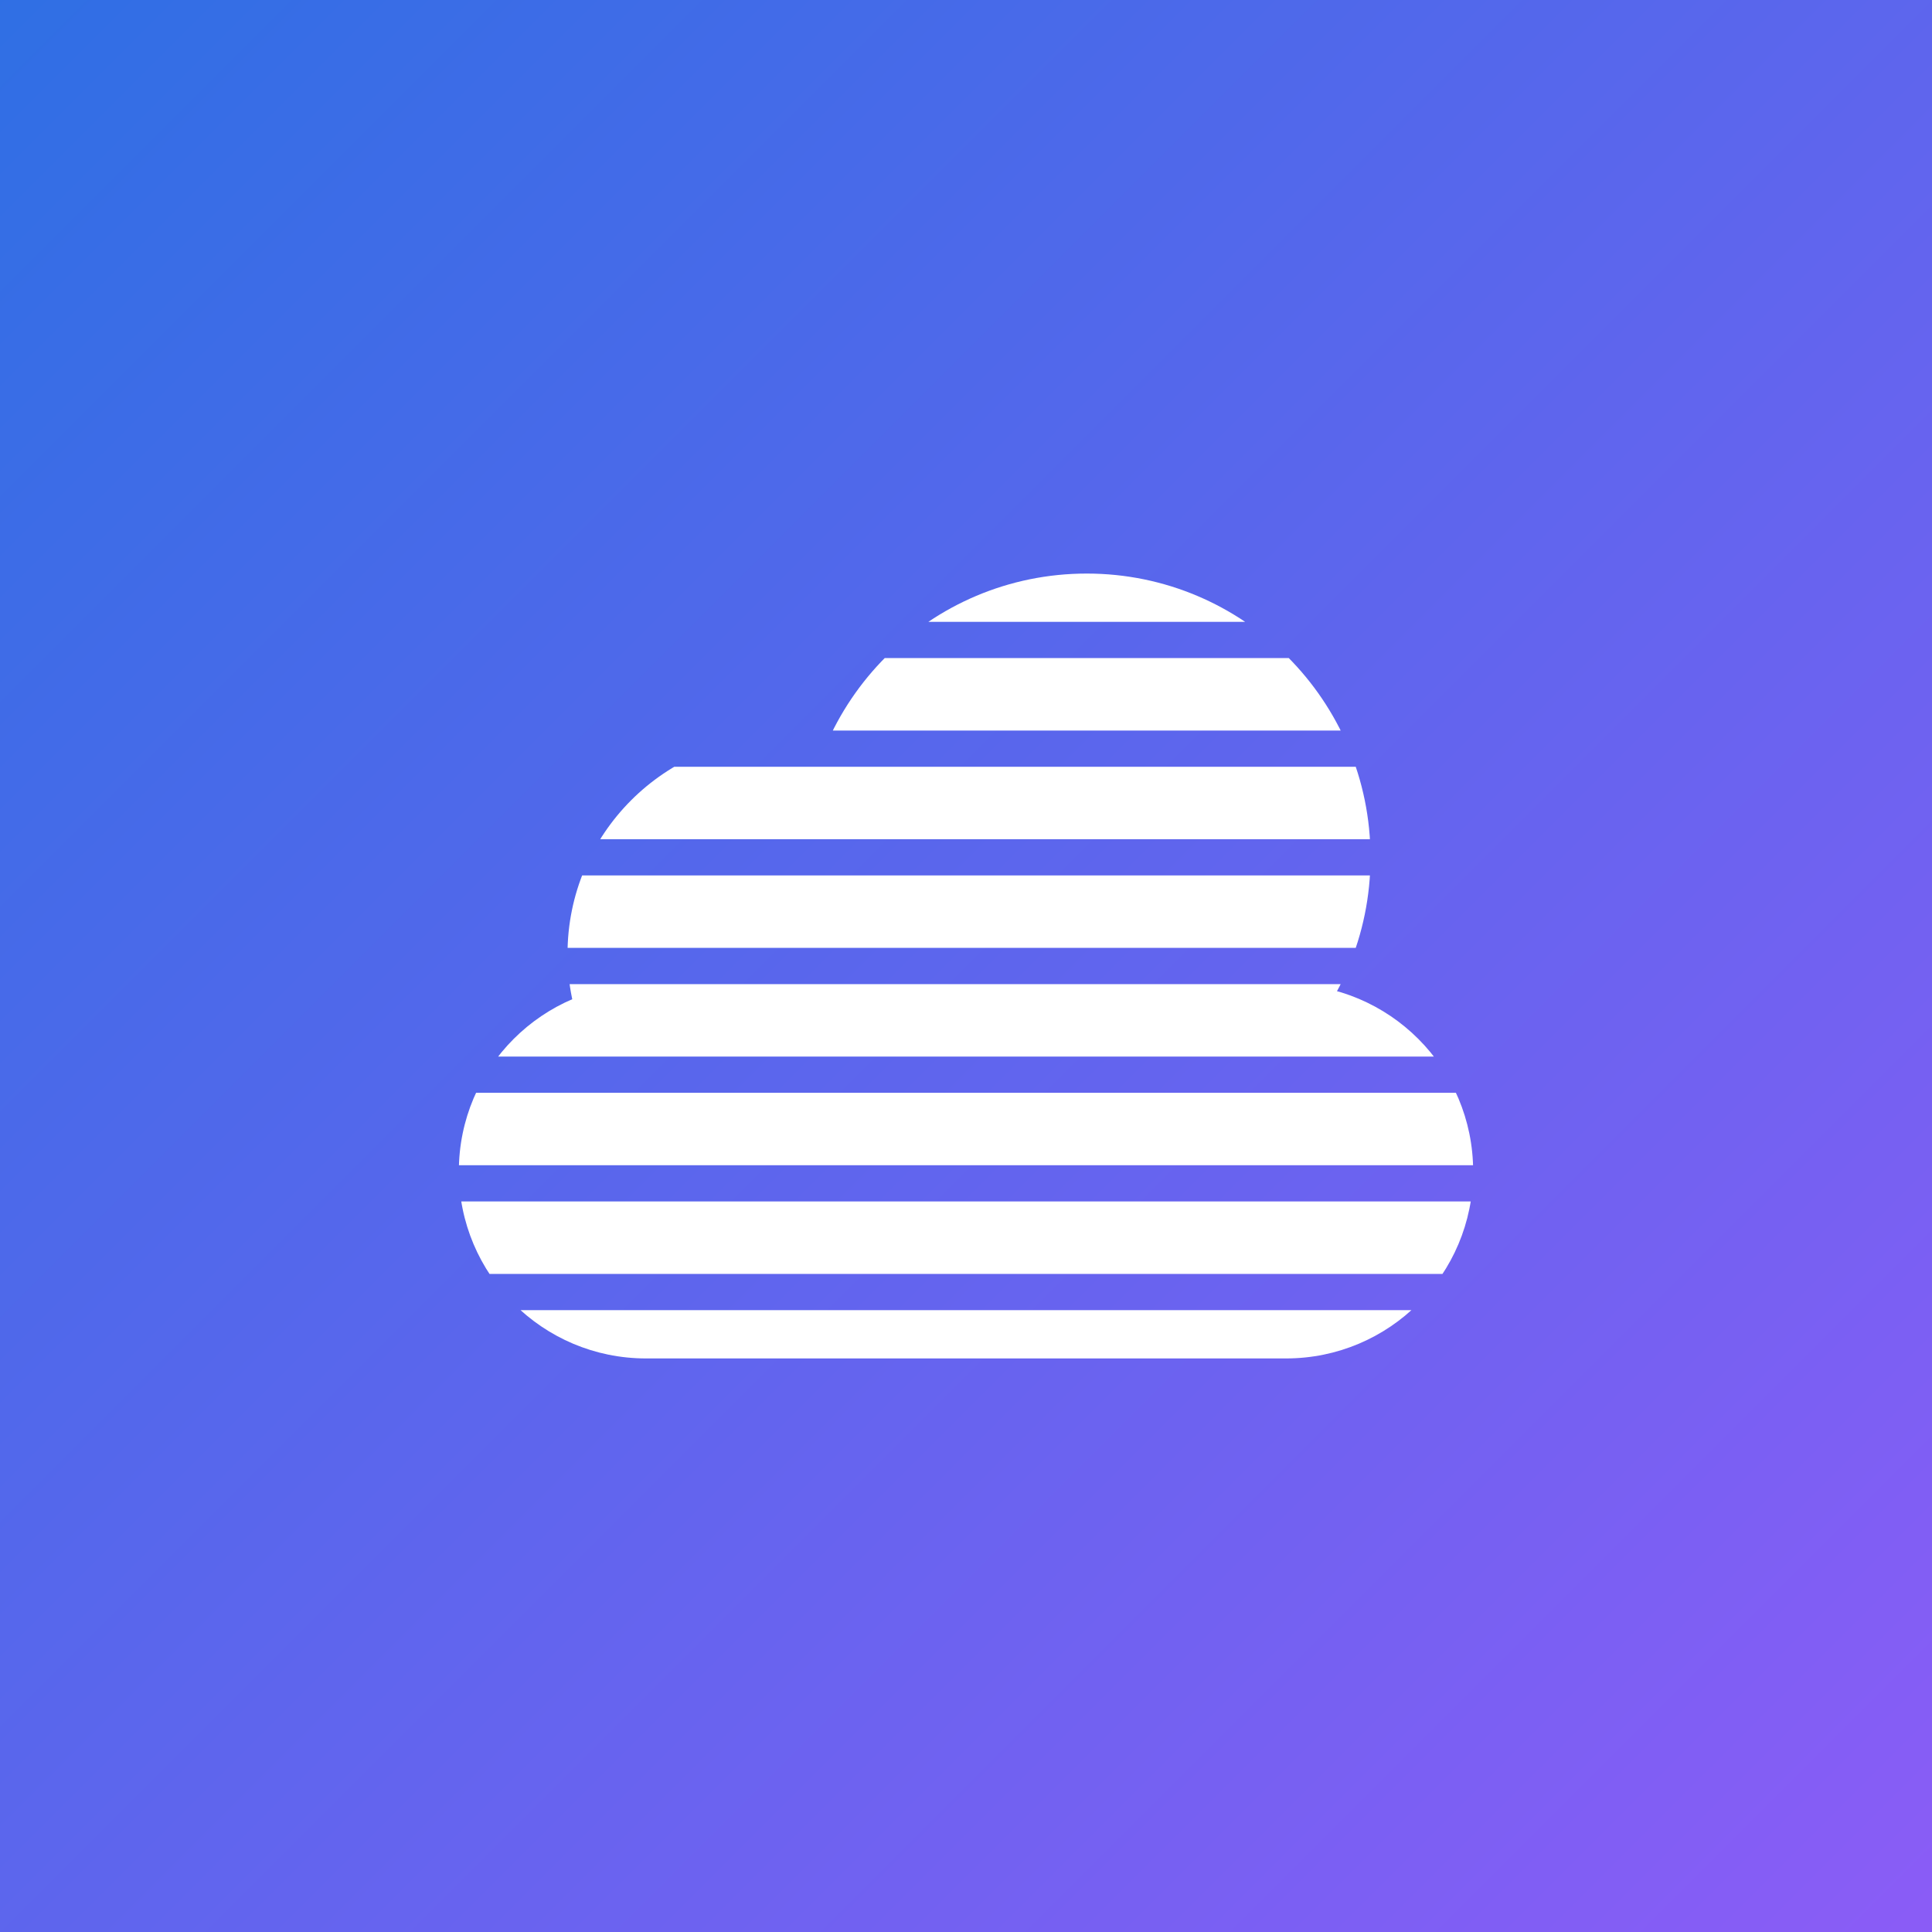
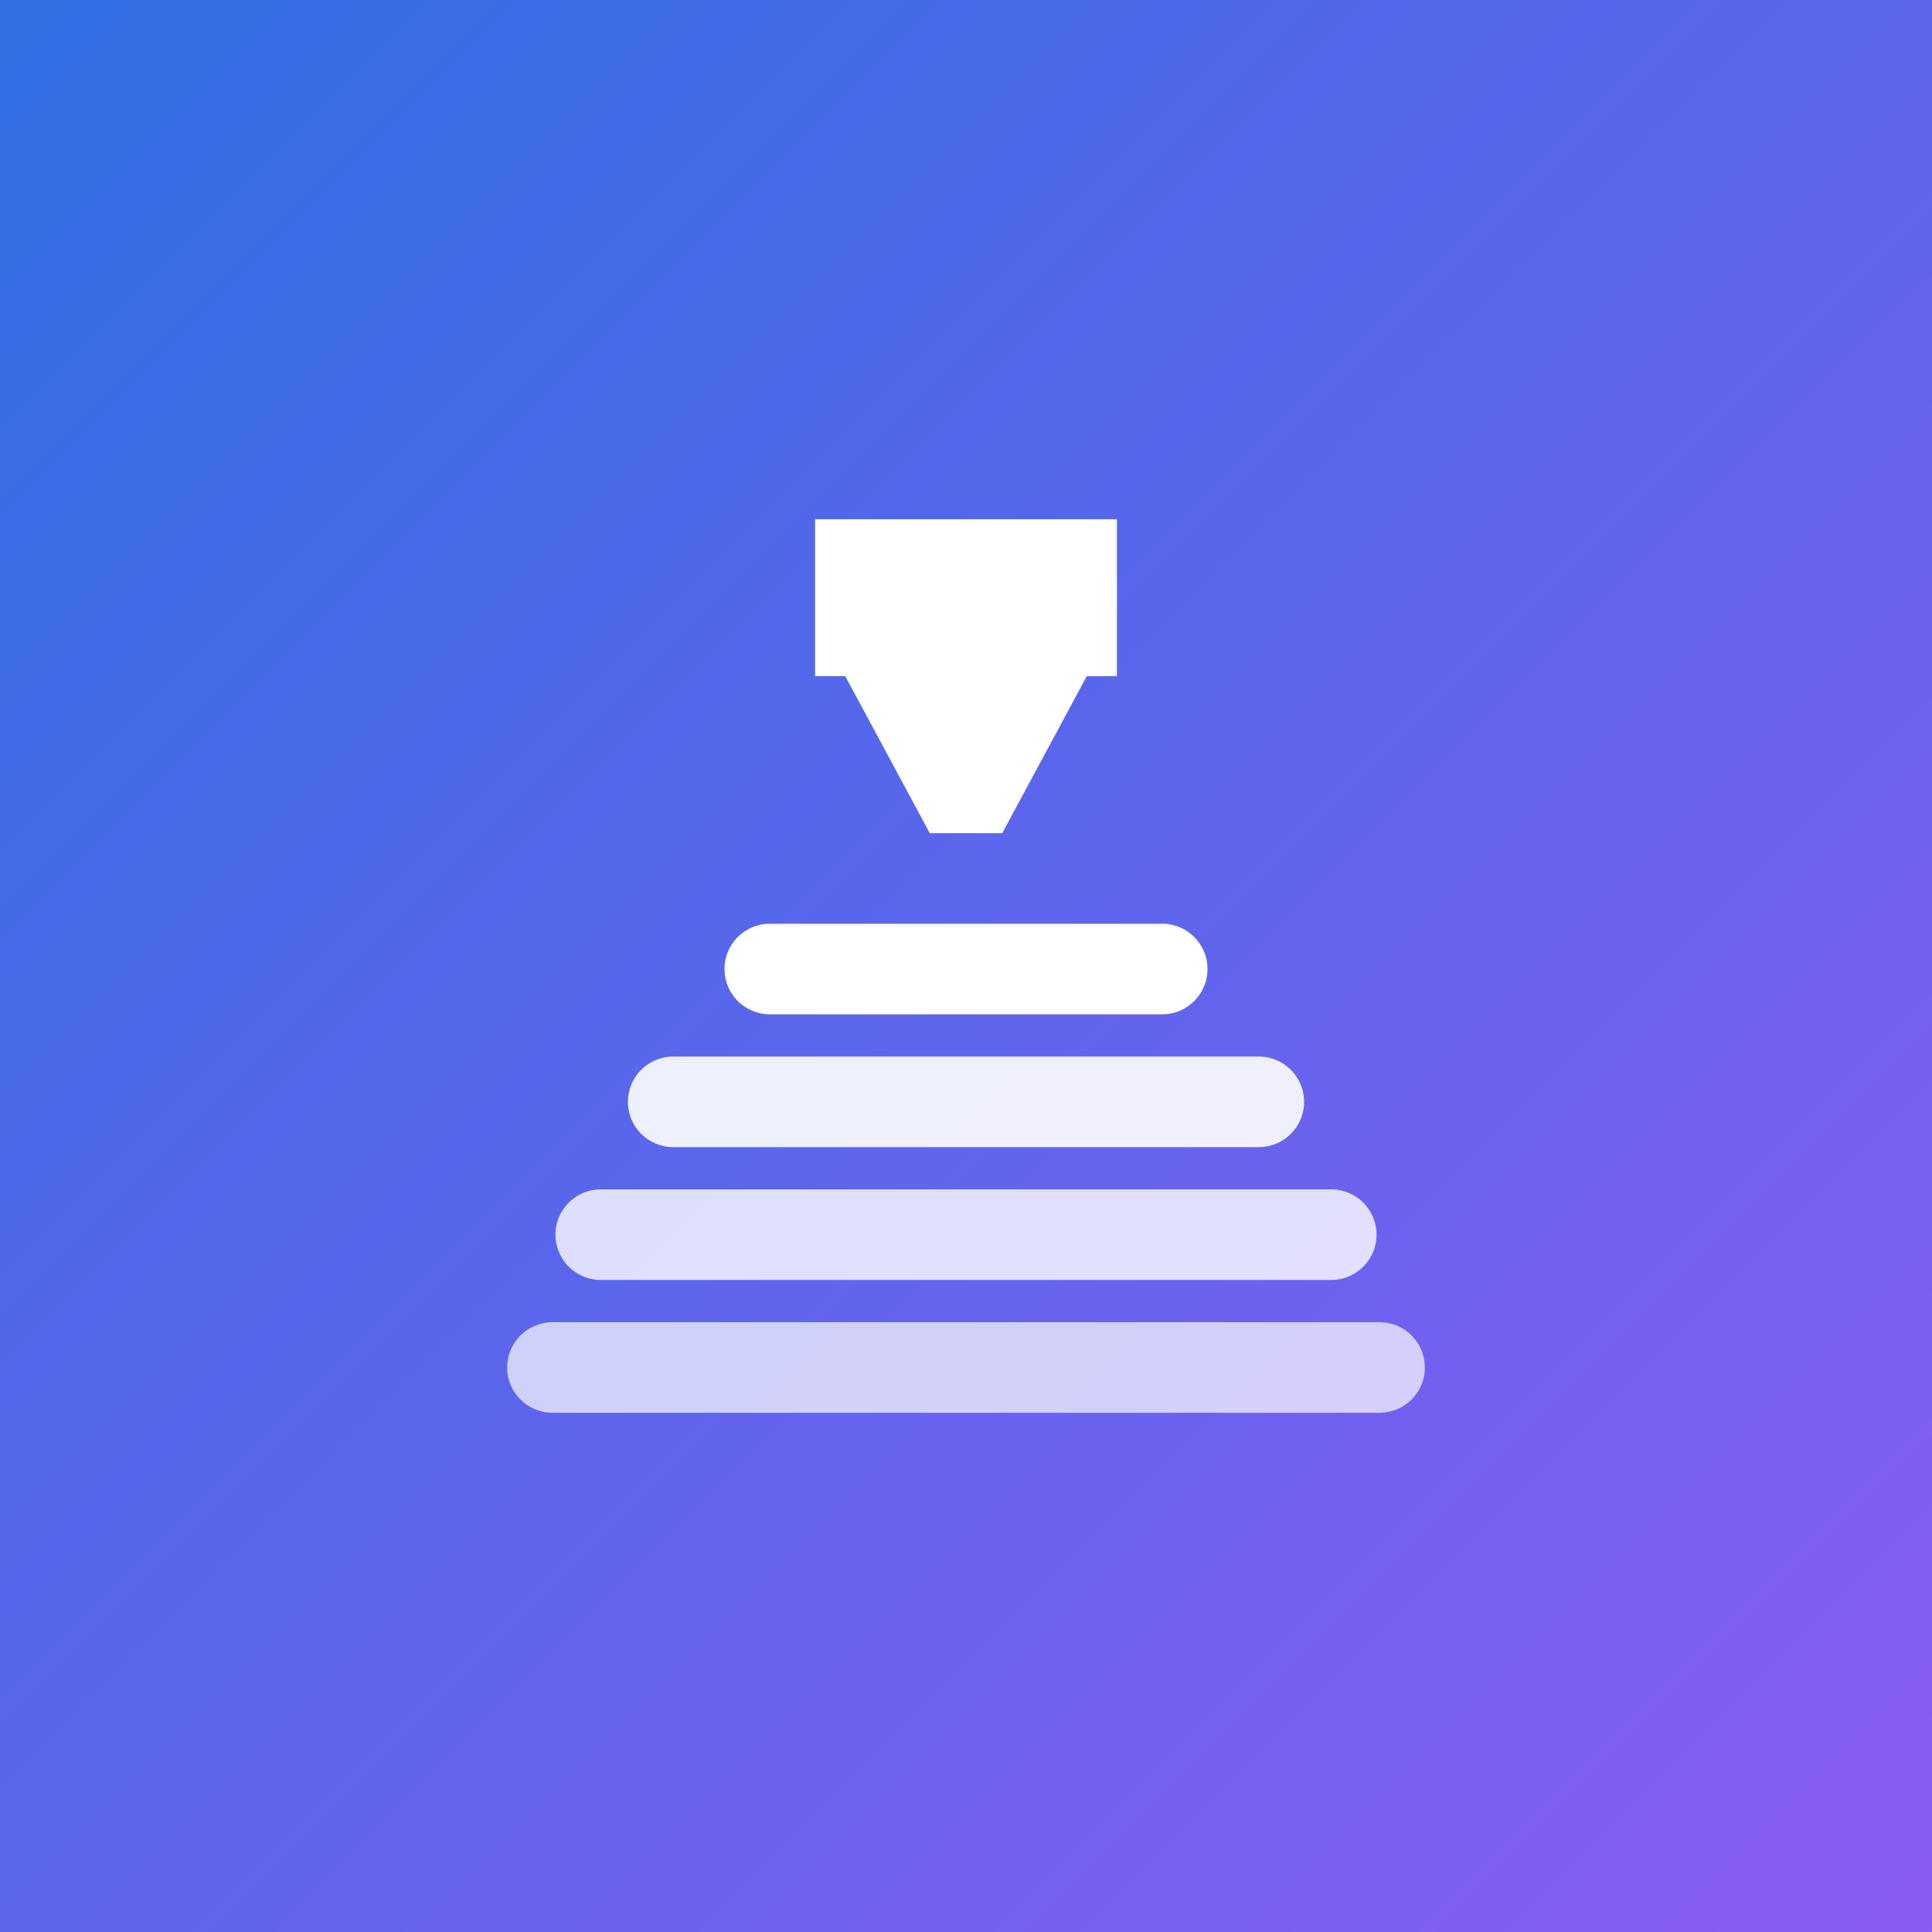
<svg xmlns="http://www.w3.org/2000/svg" viewBox="0 0 512 512">
  <defs>
    <linearGradient id="g" x1="0" y1="0" x2="1" y2="1">
      <stop offset="0" stop-color="#2f6fe4" />
      <stop offset="1" stop-color="#8b5cf6" />
    </linearGradient>
-     <clipPath id="cloud">
-       <circle cx="196" cy="258" r="72" />
-       <circle cx="296" cy="226" r="94" />
-       <rect x="88" y="268" width="336" height="124" rx="62" />
-     </clipPath>
  </defs>
  <rect width="512" height="512" fill="url(#g)" />
-   <g transform="translate(256 256) scale(0.8) translate(-256 -262)">
-     <g clip-path="url(#cloud)" fill="#fff">
-       <rect x="0" y="124" width="512" height="24" />
-       <rect x="0" y="160" width="512" height="24" />
-       <rect x="0" y="196" width="512" height="24" />
-       <rect x="0" y="232" width="512" height="24" />
-       <rect x="0" y="268" width="512" height="24" />
-       <rect x="0" y="304" width="512" height="24" />
-       <rect x="0" y="340" width="512" height="24" />
-       <rect x="0" y="376" width="512" height="24" />
-     </g>
+   <g fill="#fff" transform="translate(256 256) scale(0.8) translate(-256 -256)">
+     <rect x="206" y="108" width="100" height="52" />
+     <path d="M216 160h80l-28 52h-24z" />
+     <rect x="176" y="242" width="160" height="30" rx="15" />
+     <rect x="144" y="286" width="224" height="30" rx="15" opacity=".9" />
+     <rect x="120" y="330" width="272" height="30" rx="15" opacity=".8" />
+     <rect x="104" y="374" width="304" height="30" rx="15" opacity=".7" />
  </g>
</svg>
